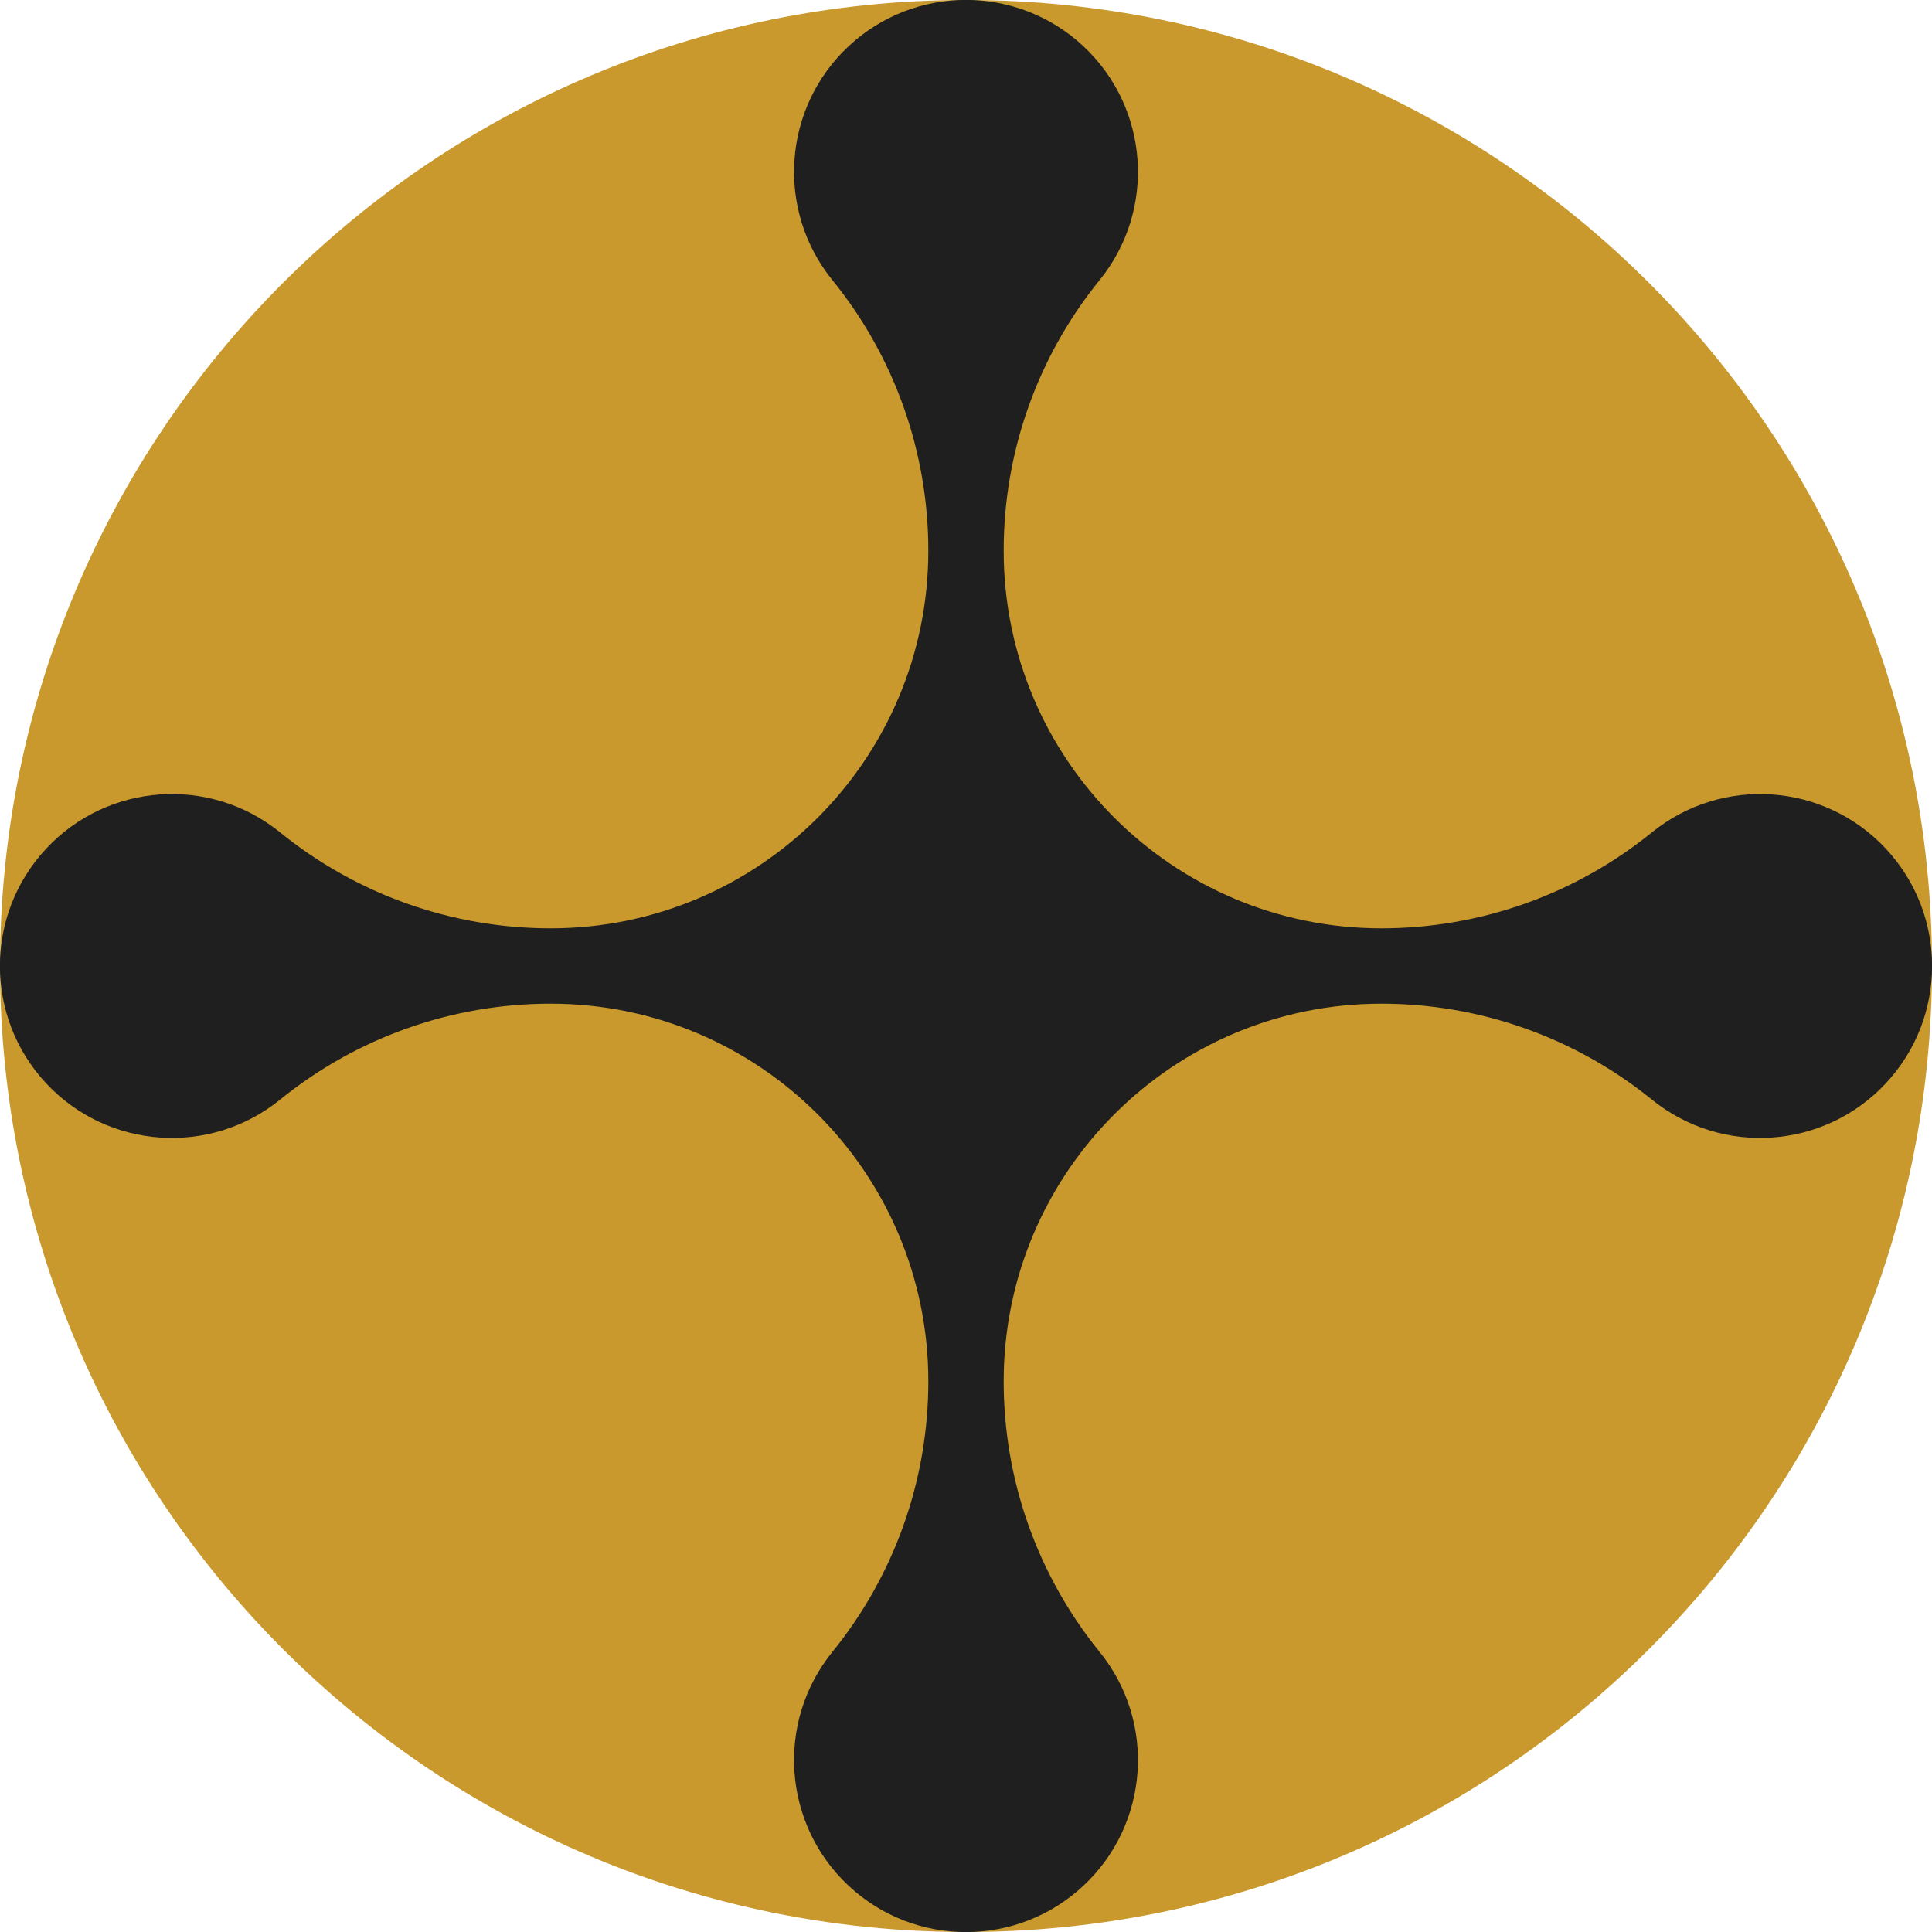
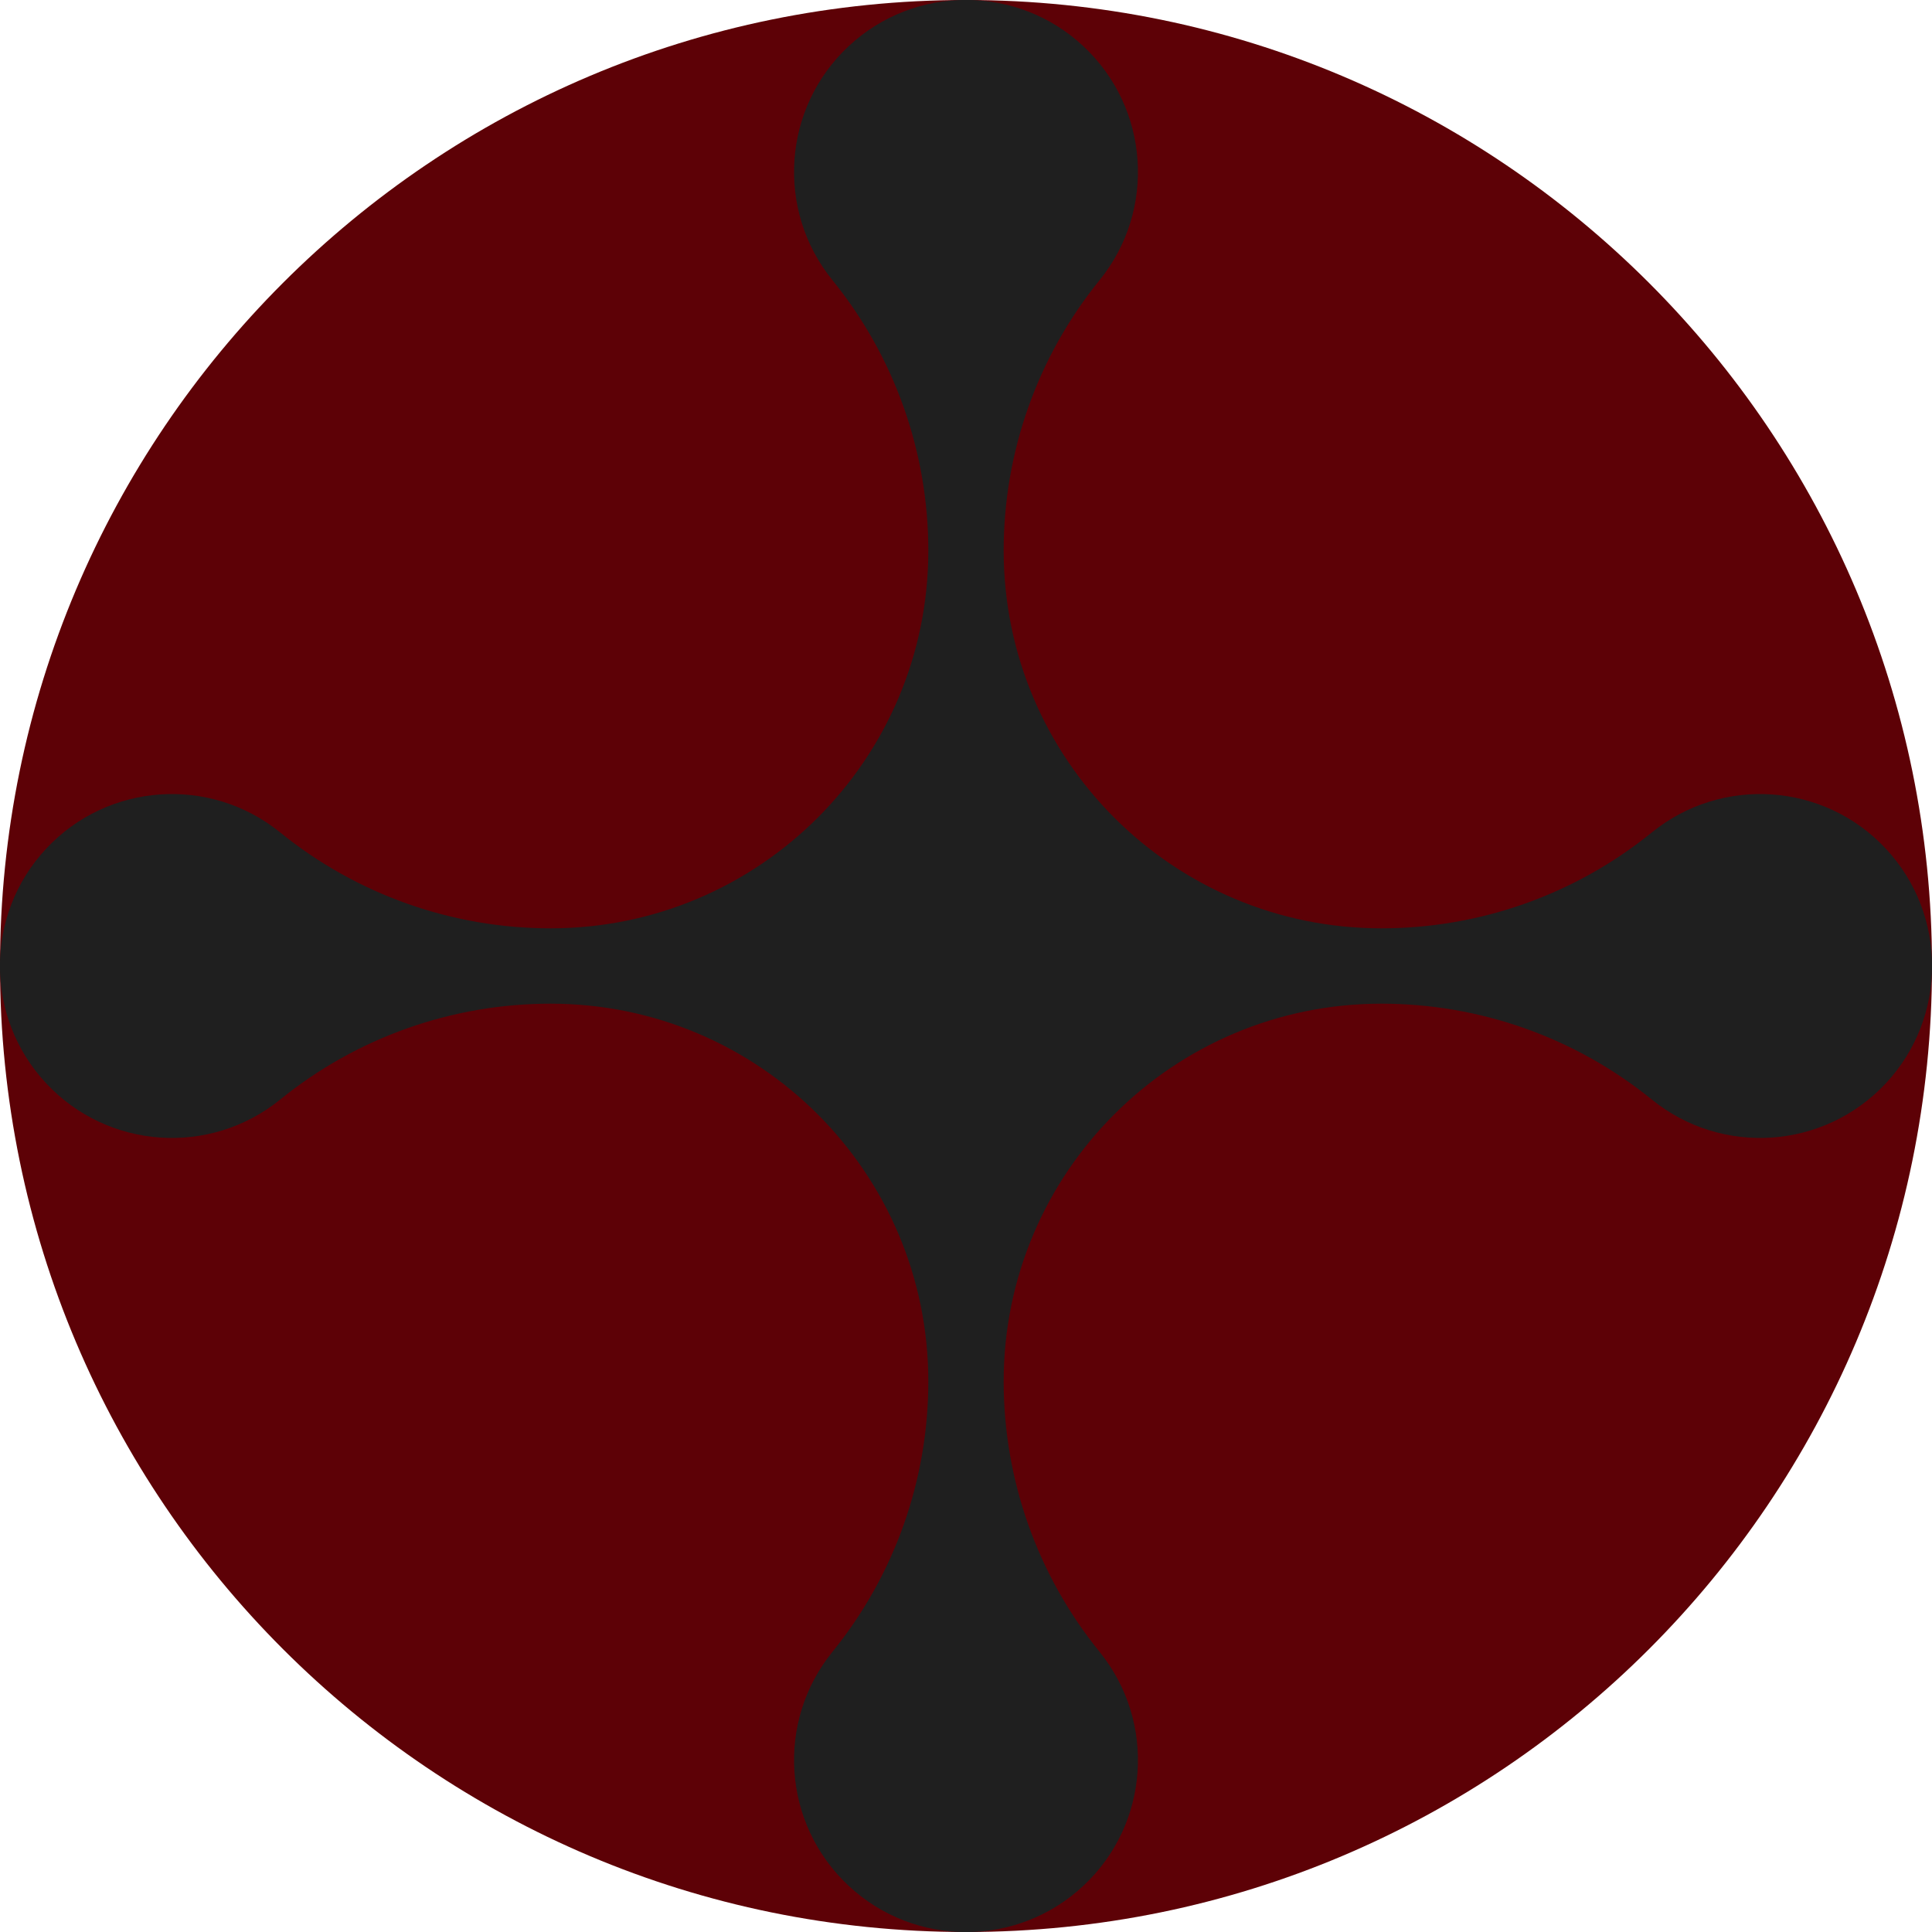
<svg xmlns="http://www.w3.org/2000/svg" viewBox="0 0 200 200">
-   <circle cx="100" cy="100" r="100" fill="#c9992e" />
+   <circle cx="100" cy="100" r="100" fill="#5d0106" />
  <path fill="#1f1f1f" d="M86.18 29.01A17.8 17.8 0 1 1 113.82 29.01A44.42 44.42 0 0 0 103.9 57A39.1 39.1 0 0 0 143 96.1A44.42 44.42 0 0 0 170.99 86.18A17.8 17.8 0 1 1 170.99 113.82A44.42 44.42 0 0 0 143 103.9A39.1 39.1 0 0 0 103.9 143A44.42 44.42 0 0 0 113.82 170.99A17.8 17.8 0 1 1 86.18 170.99A44.42 44.42 0 0 0 96.1 143A39.1 39.1 0 0 0 57 103.9A44.42 44.42 0 0 0 29.01 113.82A17.8 17.8 0 1 1 29.01 86.18A44.42 44.42 0 0 0 57 96.1A39.1 39.1 0 0 0 96.1 57A44.42 44.42 0 0 0 86.18 29.01Z" />
</svg>
